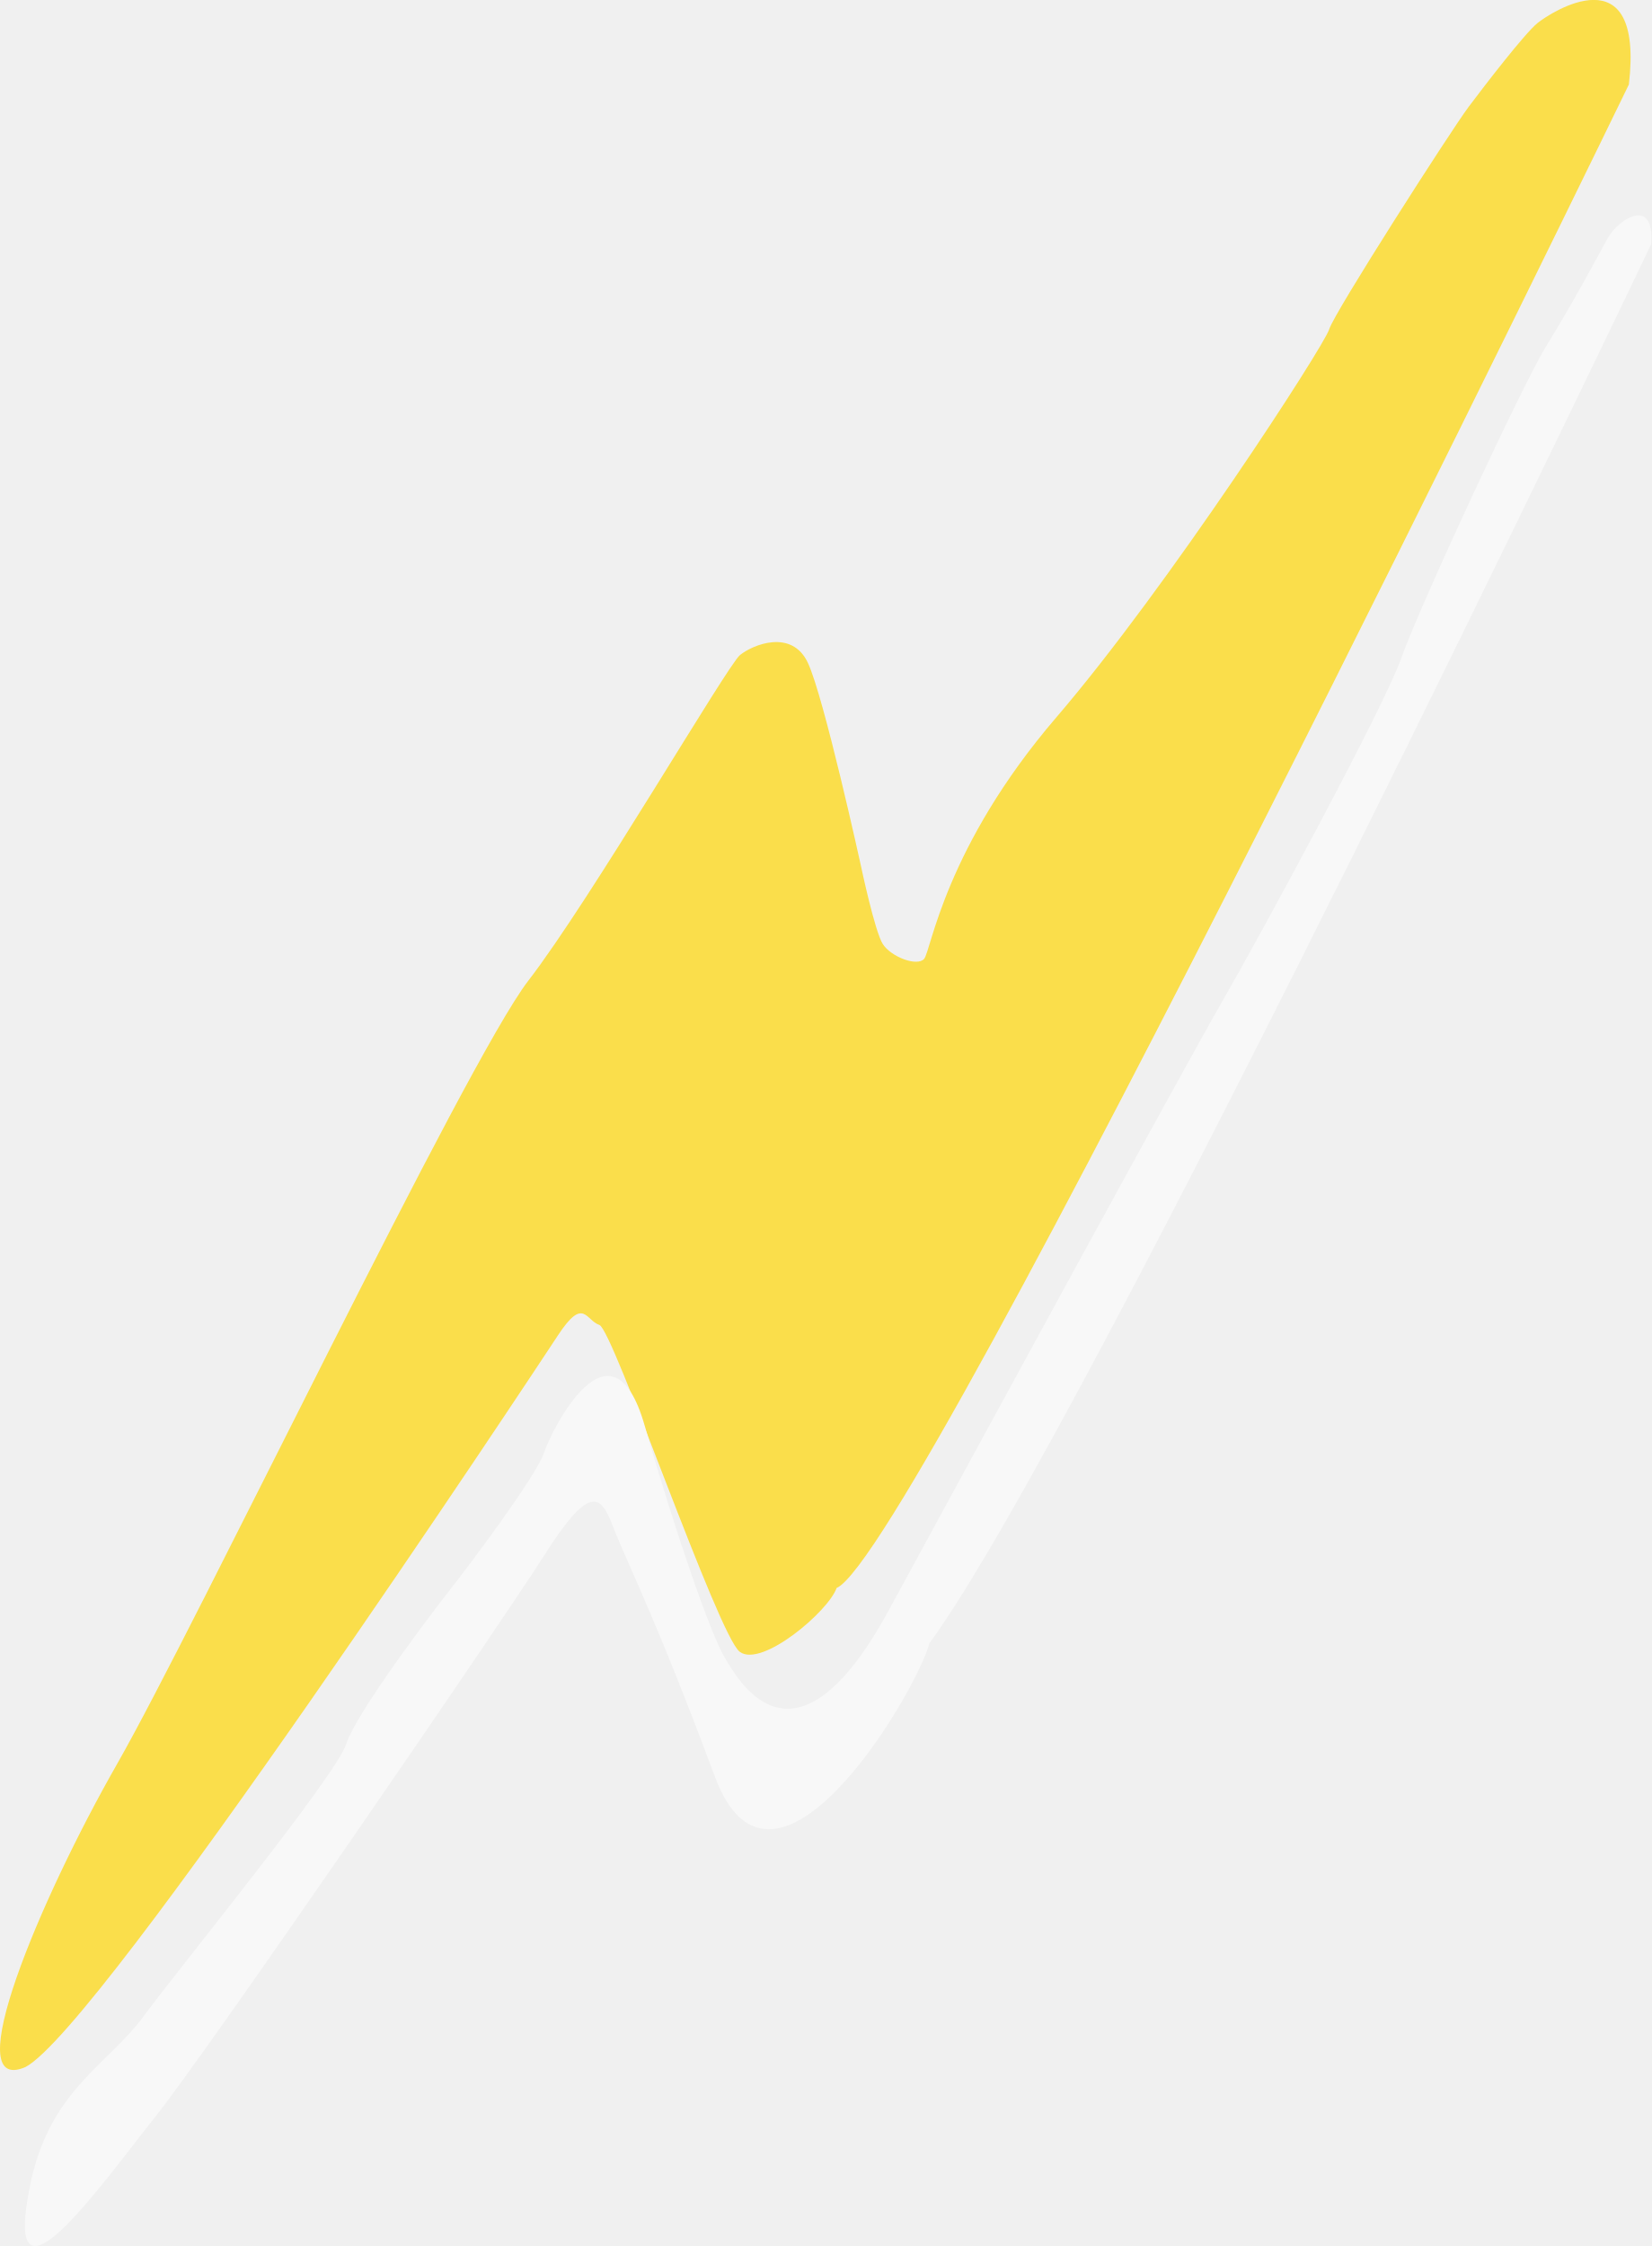
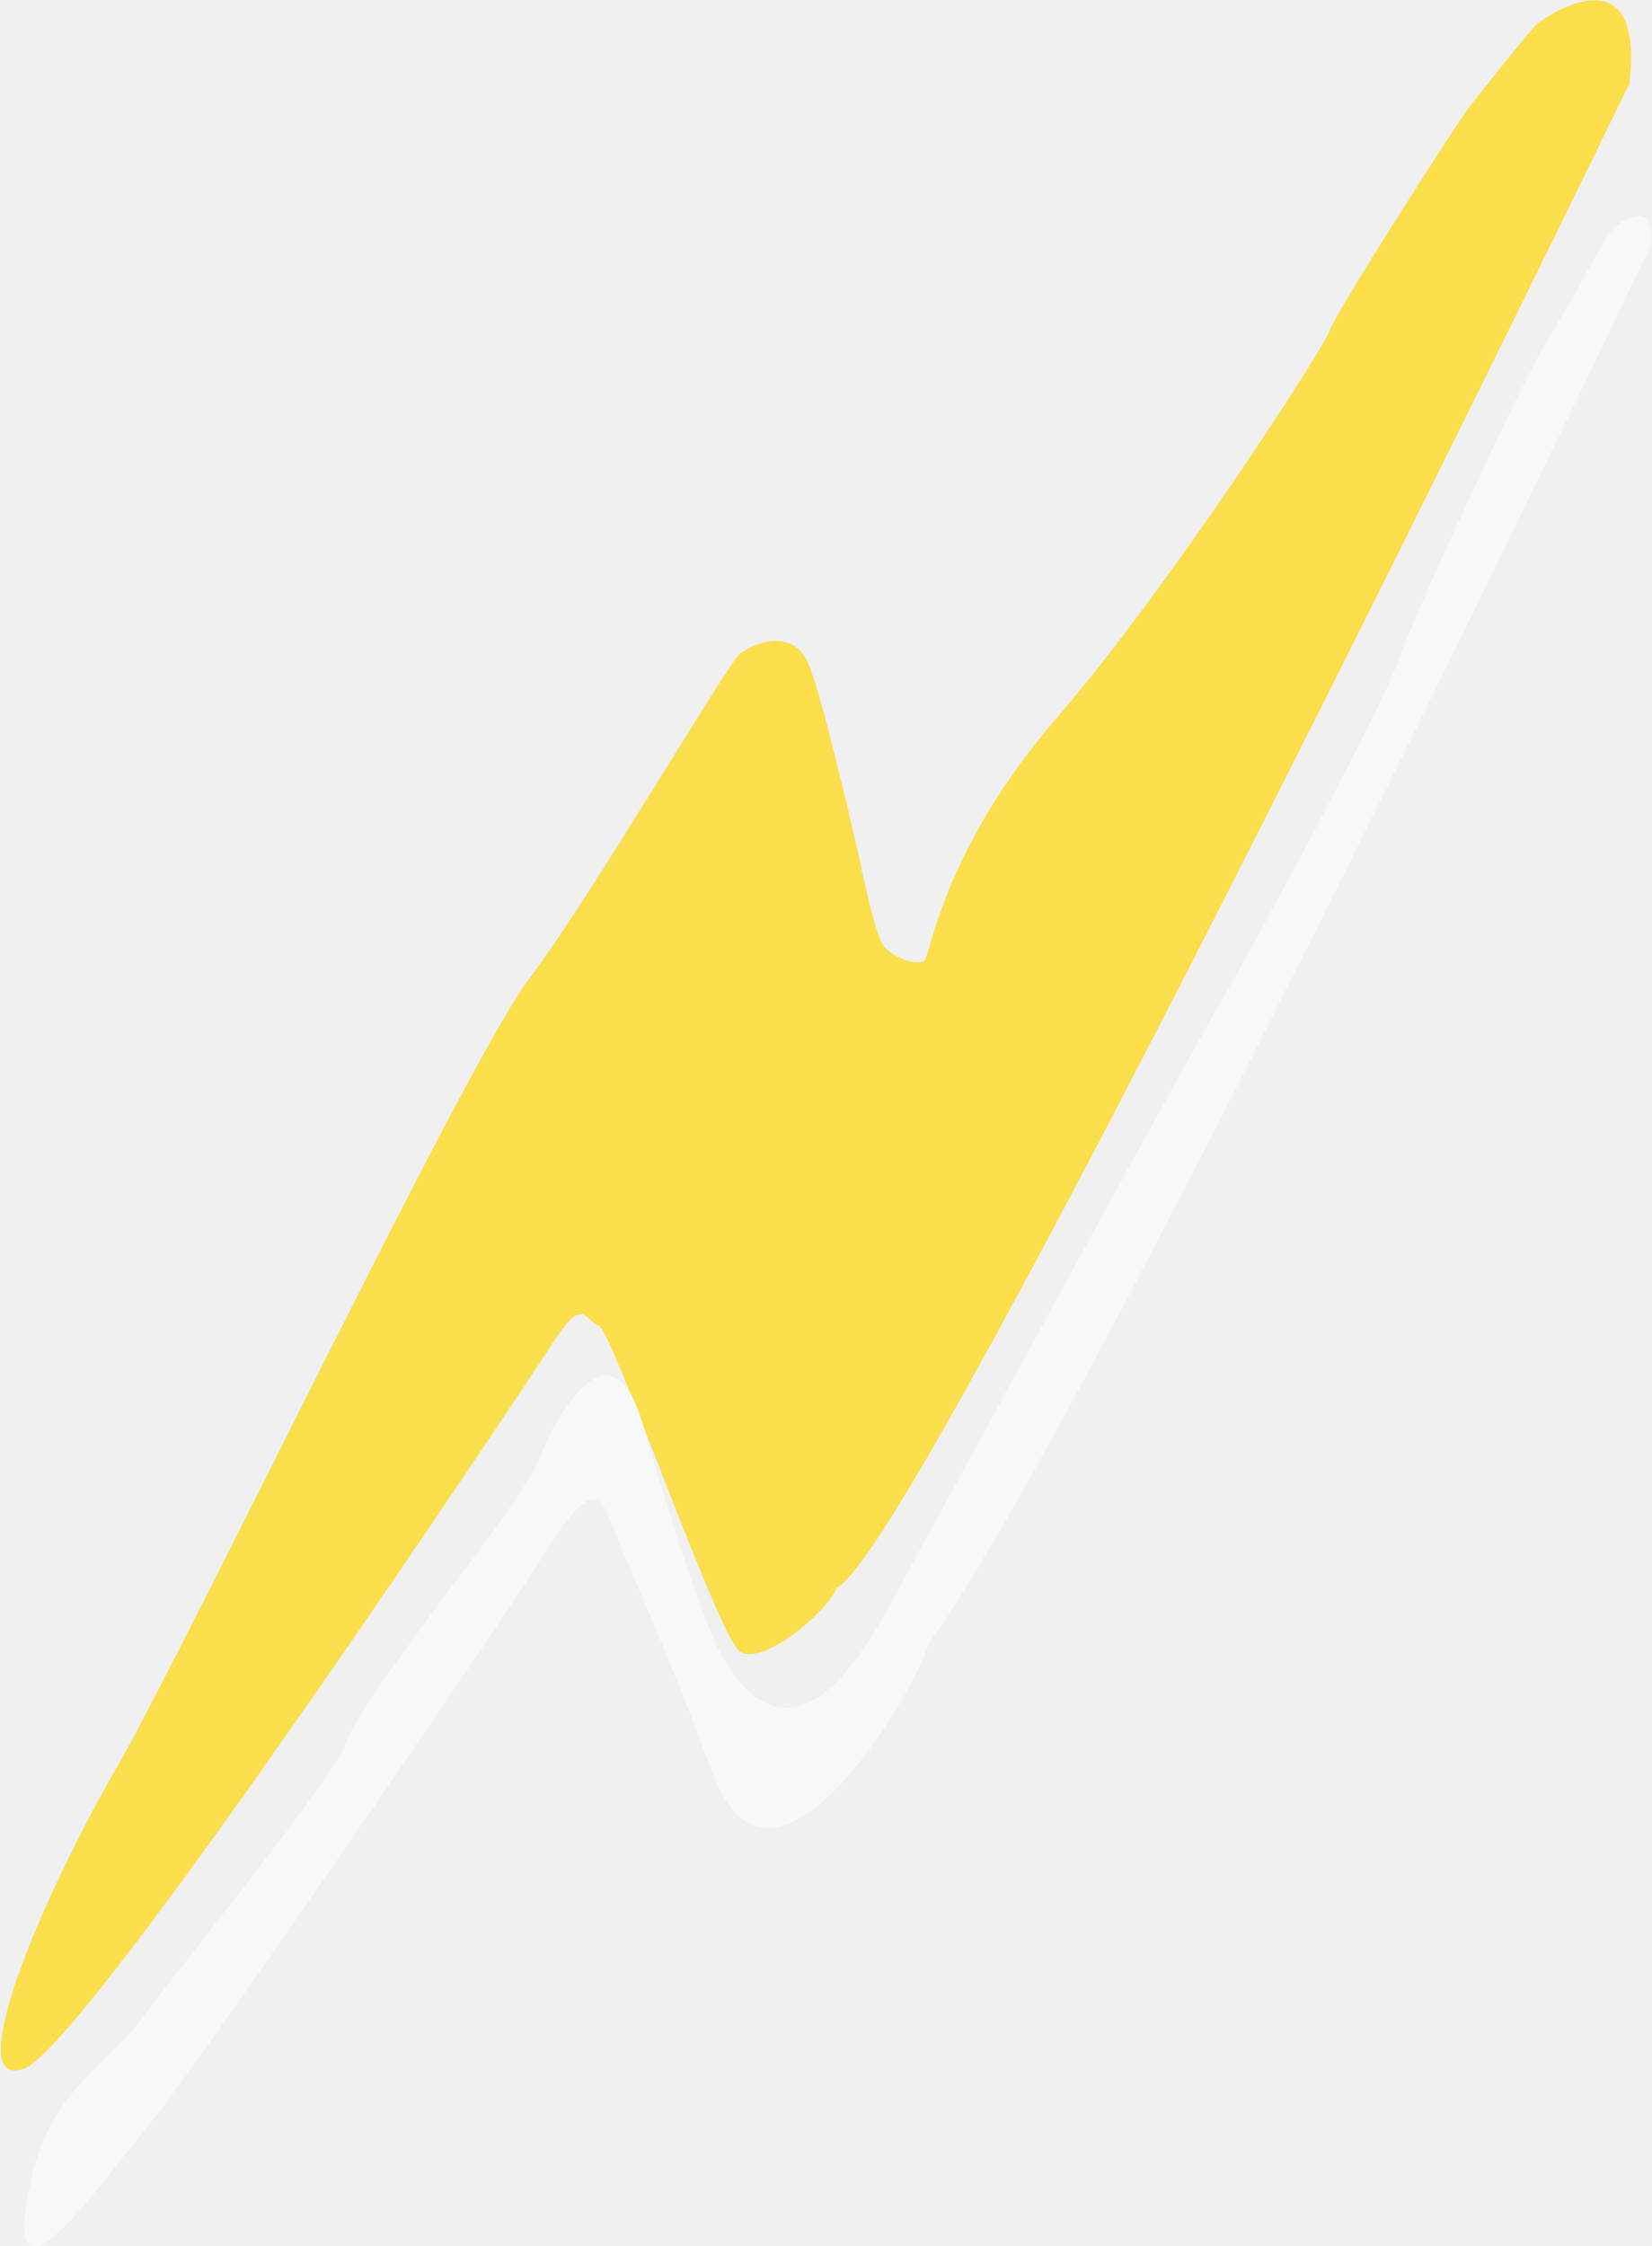
- <svg xmlns="http://www.w3.org/2000/svg" width="75" height="102" viewBox="0 0 75 102" fill="none">
-   <g clip-path="url(#clip0)">
-     <path d="M73.981 3.837C73.981 3.837 41.56 70.645 37.997 72.116C37.623 73.185 34.591 75.751 33.601 75.017C32.61 74.283 27.85 60.382 27.223 60.172C26.596 59.961 26.511 58.864 25.342 60.642C24.174 62.42 4.532 92.136 1.151 93.875C-1.934 95.197 1.778 86.309 5.33 80.088C8.882 73.866 21.167 48.202 23.992 44.542C26.817 40.883 33.031 30.217 33.611 29.747C34.192 29.277 35.963 28.546 36.693 30.103C37.424 31.661 39.098 39.304 39.098 39.304C39.098 39.304 39.725 42.283 40.092 42.868C40.459 43.452 41.66 43.912 41.973 43.545C42.287 43.178 42.914 38.474 47.984 32.569C53.053 26.665 60.161 15.682 60.371 14.952C60.582 14.221 65.912 5.908 66.695 4.863C67.479 3.819 69.253 1.517 69.831 1.047C70.408 0.577 74.683 -2.214 73.981 3.837Z" fill="#FADE4B" />
-     <path d="M74.989 11.097C74.989 11.097 49.28 64.994 42.212 74.629C41.631 76.835 35.133 87.864 32.461 80.666C29.788 73.468 28.399 70.799 27.829 69.291C27.259 67.784 26.717 67.488 24.708 70.649C22.699 73.81 9.388 93.216 7.029 96.163C4.671 99.11 -0.096 105.938 1.425 98.968C2.359 94.87 4.945 93.722 6.527 91.563C8.109 89.403 15.22 80.712 15.726 79.201C16.232 77.69 19.677 73.165 20.468 72.16C21.259 71.155 24.348 67.057 24.708 65.977C25.068 64.897 27.776 59.517 29.275 64.726C30.775 69.936 32.315 74.28 32.91 75.267C33.505 76.254 36.066 81.033 40.366 73.129C44.667 65.225 53.748 48.541 55.526 45.455C57.304 42.369 62.865 32.11 63.656 29.858C64.447 27.606 69.143 17.464 70.247 15.686C71.352 13.908 72.538 11.699 73.012 10.829C73.486 9.96 75.171 8.869 74.989 11.097Z" fill="#F8F8F8" />
+ <svg xmlns="http://www.w3.org/2000/svg" xmlns:xlink="http://www.w3.org/1999/xlink" version="1.1" id="Layer_1" x="0px" y="0px" viewBox="0 0 75 102" style="enable-background:new 0 0 75 102;" xml:space="preserve">
+   <style type="text/css">
+ 	.st0{clip-path:url(#SVGID_00000095296768834244369250000012175997754583727759_);}
+ 	.st1{fill:#FADE4B;}
+ 	.st2{fill:#F8F8F8;}
+ </style>
+   <g>
+     <defs>
+       <rect id="SVGID_1_" x="0" width="75" height="102" />
+     </defs>
+     <clipPath id="SVGID_00000106114559744718943010000018319423006133310357_">
+       <use xlink:href="#SVGID_1_" style="overflow:visible;" />
+     </clipPath>
+     <g style="clip-path:url(#SVGID_00000106114559744718943010000018319423006133310357_);">
+       <path class="st1" d="M74,3.8c0,0-32.4,66.8-36,68.3c-0.4,1.1-3.4,3.6-4.4,2.9c-1-0.7-5.8-14.6-6.4-14.8c-0.6-0.2-0.7-1.3-1.9,0.5    C24.2,62.4,4.5,92.1,1.2,93.9c-3.1,1.3,0.6-7.6,4.2-13.8C8.9,73.9,21.2,48.2,24,44.5c2.8-3.7,9-14.3,9.6-14.8    c0.6-0.5,2.4-1.2,3.1,0.4c0.7,1.6,2.4,9.2,2.4,9.2s0.6,3,1,3.6c0.4,0.6,1.6,1,1.9,0.7c0.3-0.4,0.9-5.1,6-11    c5.1-5.9,12.2-16.9,12.4-17.6c0.2-0.7,5.5-9,6.3-10.1c0.8-1,2.6-3.3,3.1-3.8C70.4,0.6,74.7-2.2,74,3.8z" />
+       <path class="st2" d="M75,11.1c0,0-25.7,53.9-32.8,63.5c-0.6,2.2-7.1,13.2-9.8,6c-2.7-7.2-4.1-9.9-4.6-11.4    c-0.6-1.5-1.1-1.8-3.1,1.4C22.7,73.8,9.4,93.2,7,96.2c-2.4,2.9-7.1,9.8-5.6,2.8c0.9-4.1,3.5-5.2,5.1-7.4    c1.6-2.2,8.7-10.9,9.2-12.4c0.5-1.5,4-6,4.7-7c0.8-1,3.9-5.1,4.2-6.2c0.4-1.1,3.1-6.5,4.6-1.3c1.5,5.2,3,9.6,3.6,10.5    c0.6,1,3.2,5.8,7.5-2.1c4.3-7.9,13.4-24.6,15.2-27.7c1.8-3.1,7.3-13.3,8.1-15.6c0.8-2.3,5.5-12.4,6.6-14.2c1.1-1.8,2.3-4,2.8-4.9    C73.5,10,75.2,8.9,75,11.1z" />
+     </g>
  </g>
-   <defs>
-     <clipPath id="clip0">
-       <rect width="75" height="102" fill="white" transform="translate(0.00012207)" />
-     </clipPath>
-   </defs>
</svg>
